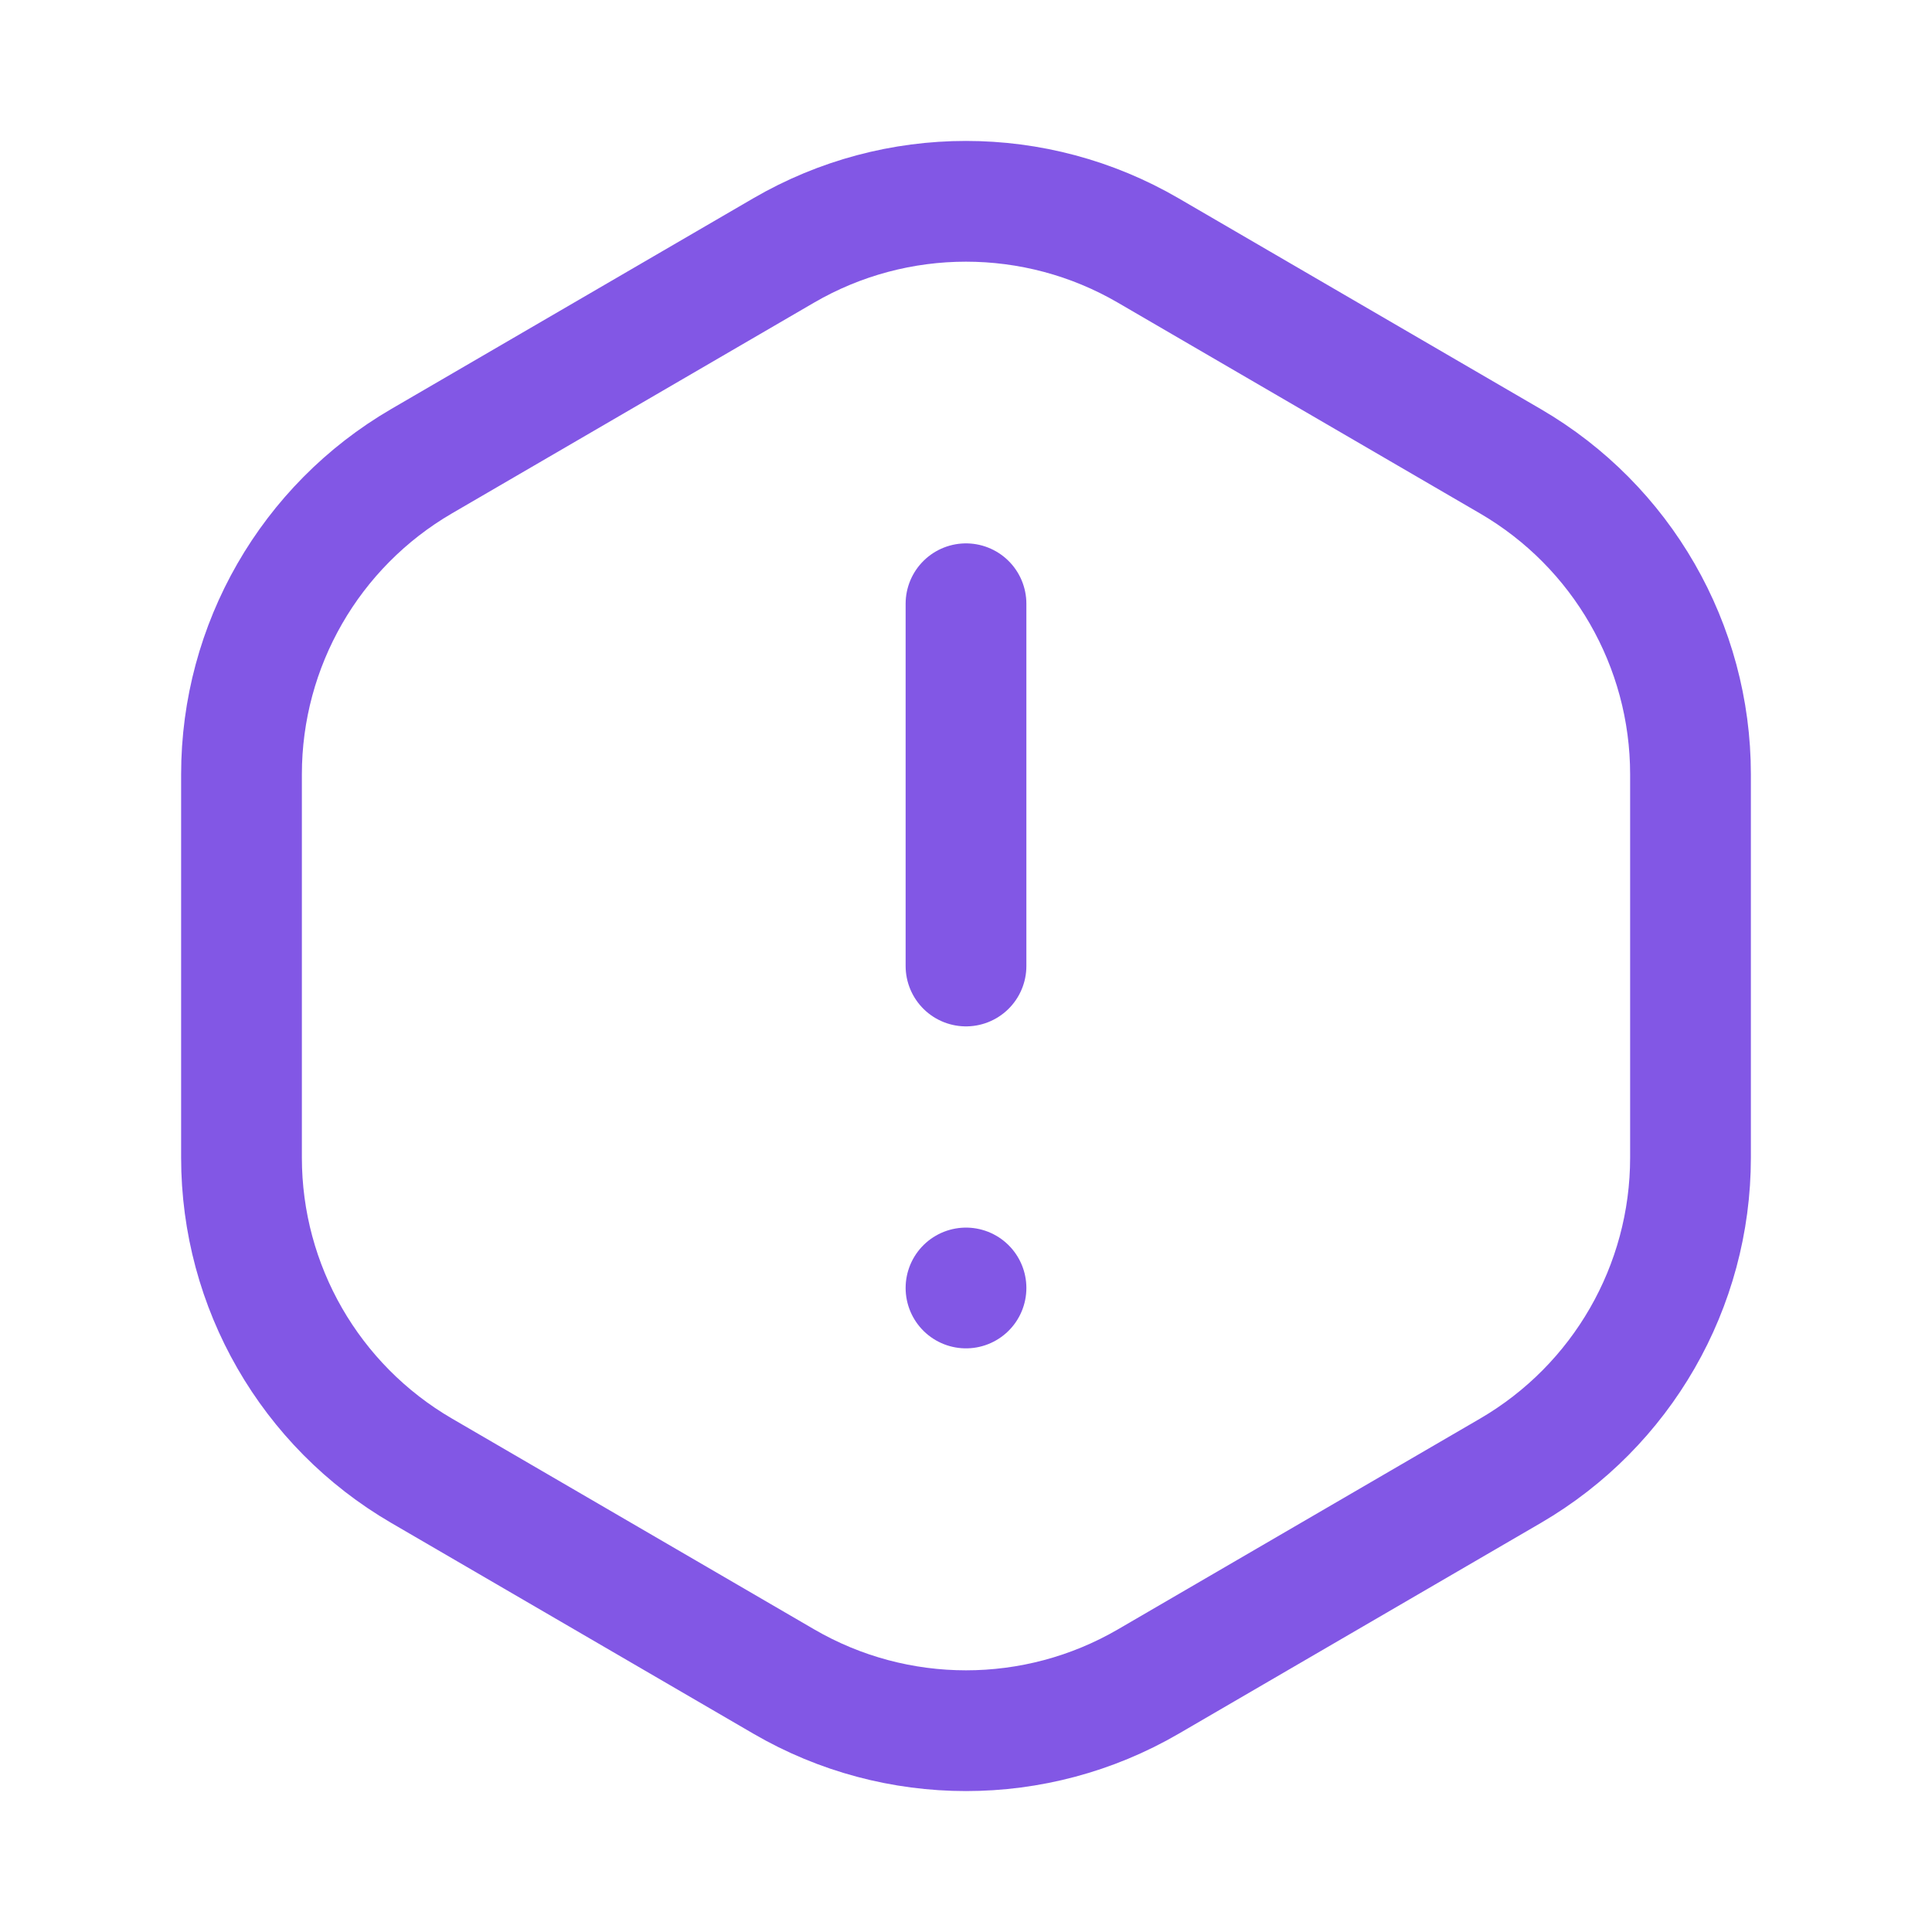
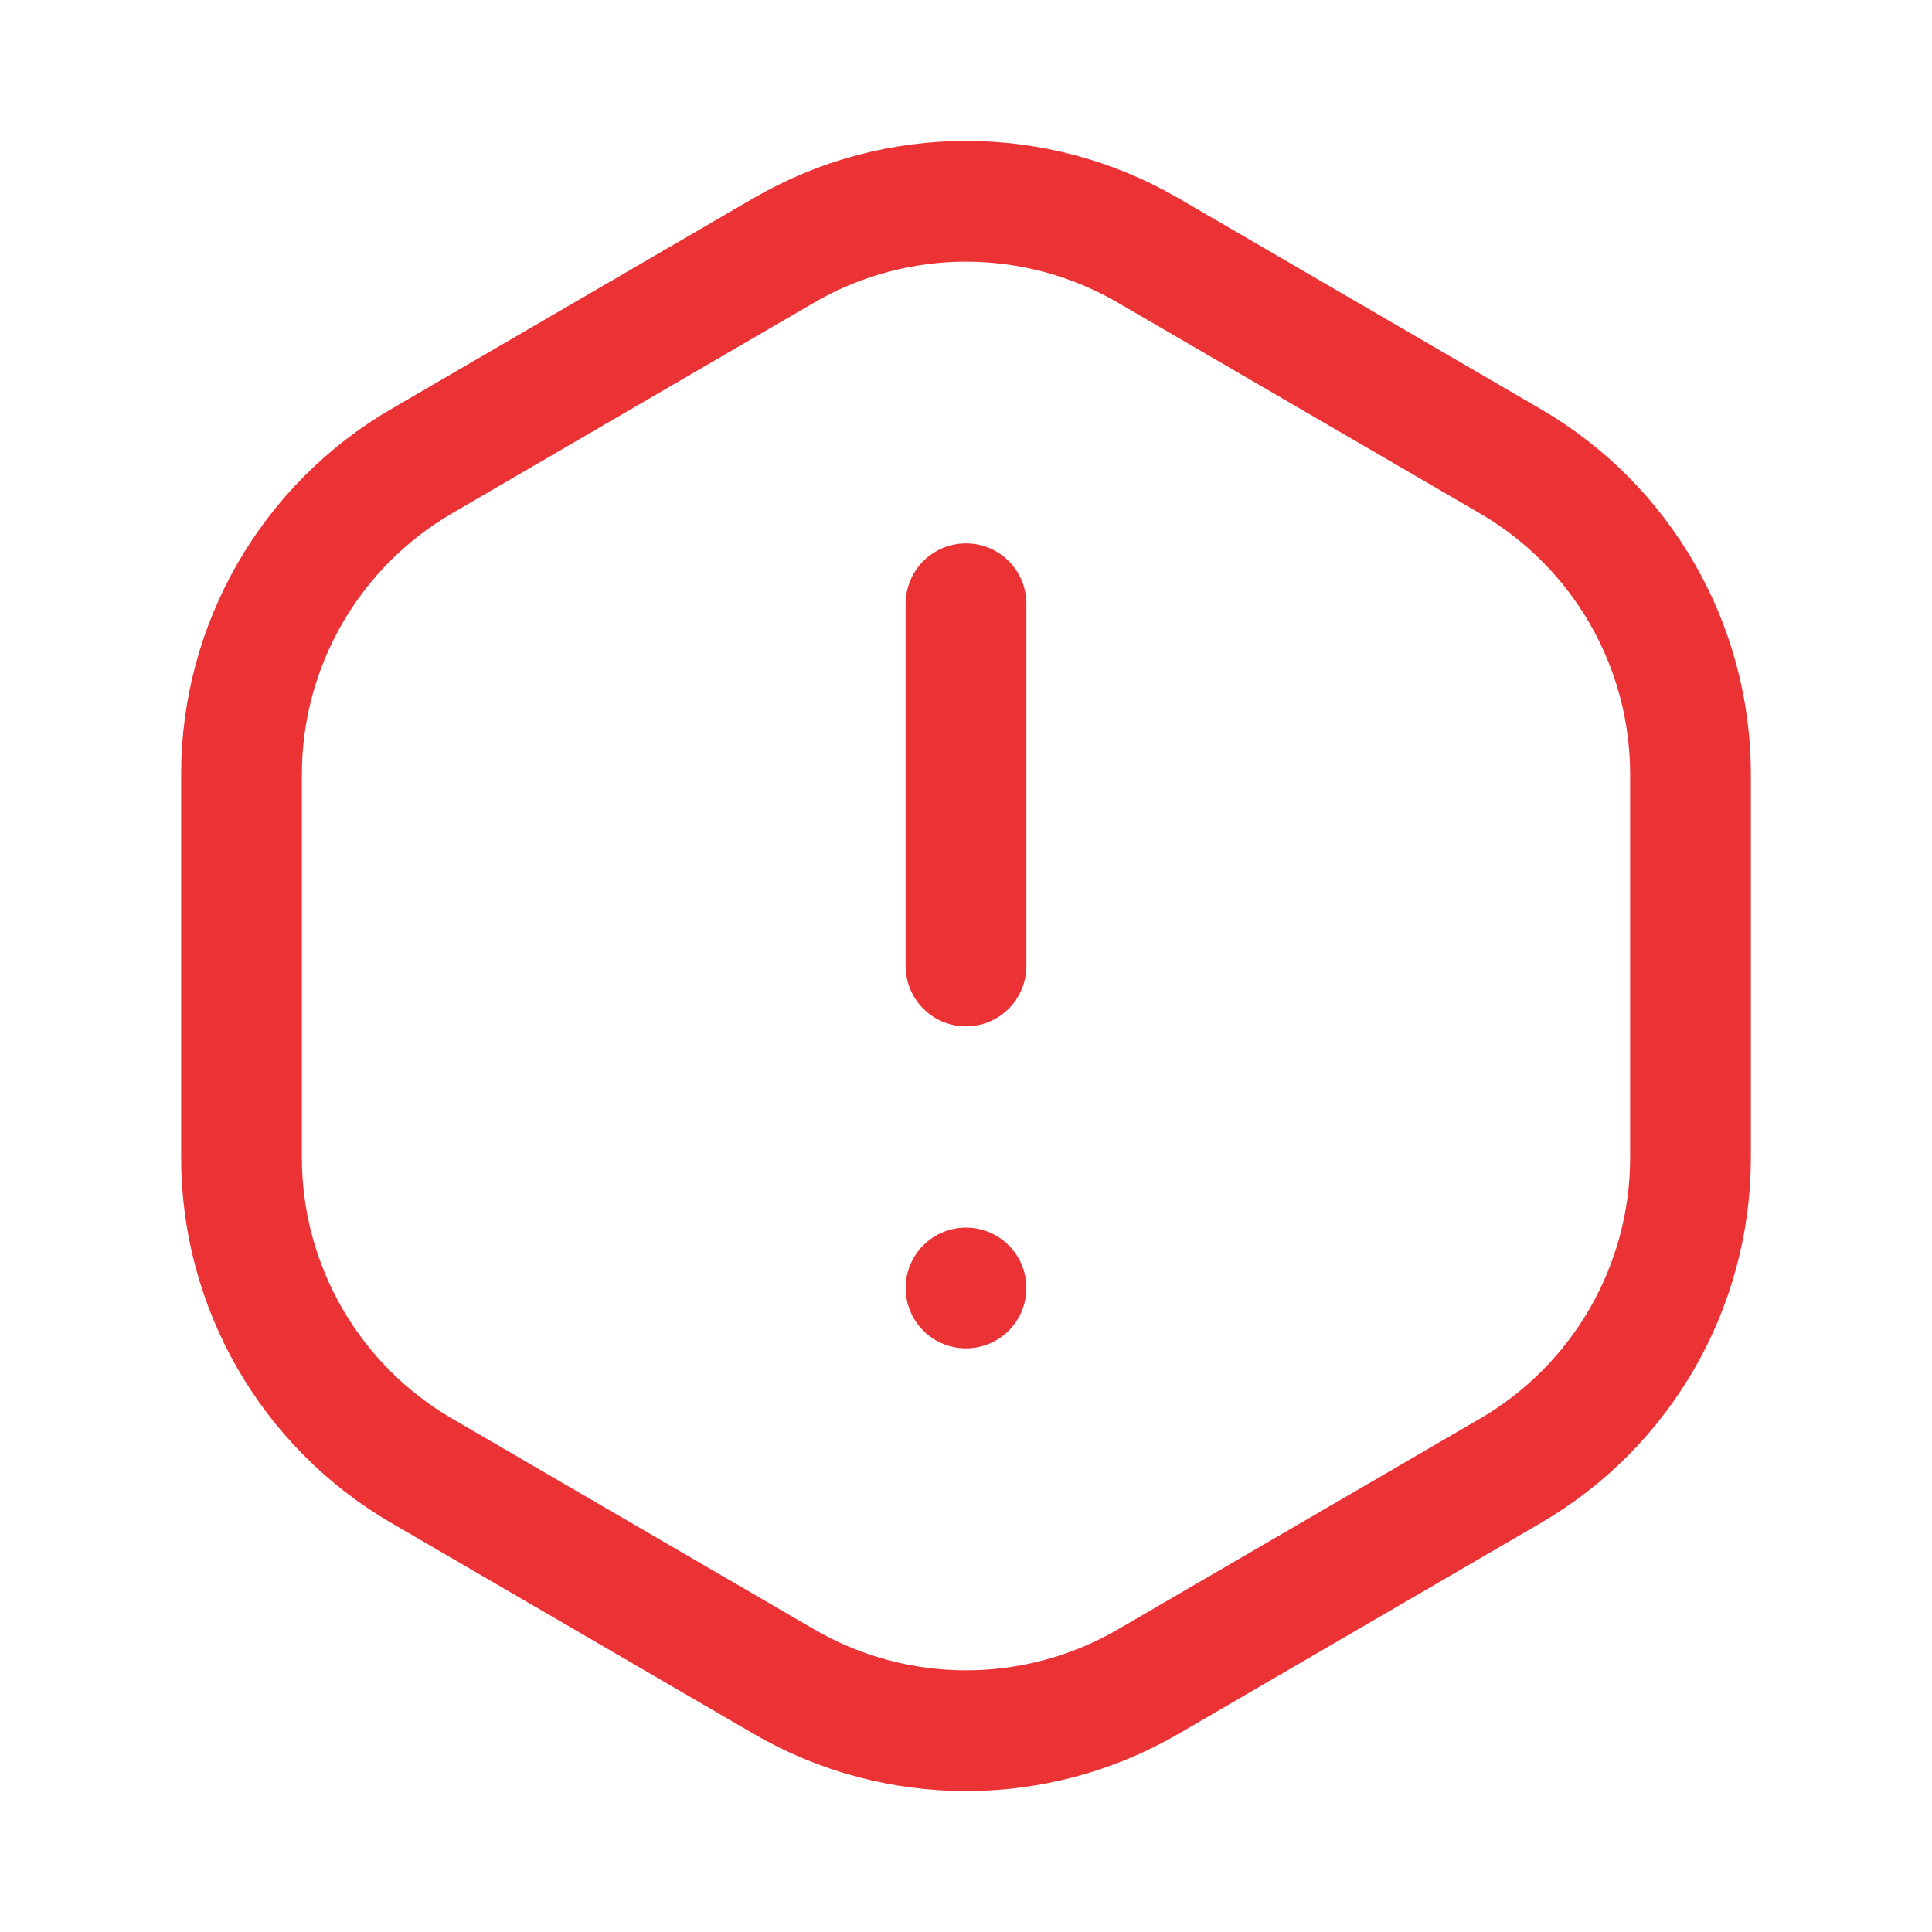
<svg xmlns="http://www.w3.org/2000/svg" width="32" height="32" viewBox="0 0 32 32" fill="none">
-   <path d="M16 16V10" stroke="#8257E5" stroke-width="2" stroke-linecap="round" stroke-linejoin="round" />
-   <path d="M16 21.333L16 21.333" stroke="#8257E5" stroke-width="2" stroke-linecap="round" stroke-linejoin="round" />
-   <path d="M4 19.174V12.825C4 10.689 5.136 8.715 6.981 7.64L12.981 4.148C14.847 3.063 17.152 3.063 19.017 4.148L25.017 7.64C26.864 8.715 28 10.689 28 12.825V19.174C28 21.311 26.864 23.285 25.019 24.36L19.019 27.852C17.153 28.937 14.848 28.937 12.983 27.852L6.983 24.36C5.136 23.285 4 21.311 4 19.174V19.174Z" stroke="#8257E5" stroke-width="2" stroke-linecap="round" stroke-linejoin="round" />
+   <path d="M16 16V10" stroke="#EB3336" stroke-width="2" stroke-linecap="round" stroke-linejoin="round" />
+   <path d="M16 21.333L16 21.333" stroke="#EB3336" stroke-width="2" stroke-linecap="round" stroke-linejoin="round" />
+   <path d="M4 19.174V12.825C4 10.689 5.136 8.715 6.981 7.64L12.981 4.148C14.847 3.063 17.152 3.063 19.017 4.148L25.017 7.64C26.864 8.715 28 10.689 28 12.825V19.174C28 21.311 26.864 23.285 25.019 24.36L19.019 27.852C17.153 28.937 14.848 28.937 12.983 27.852L6.983 24.36C5.136 23.285 4 21.311 4 19.174V19.174Z" stroke="#EB3336" stroke-width="2" stroke-linecap="round" stroke-linejoin="round" />
</svg>
